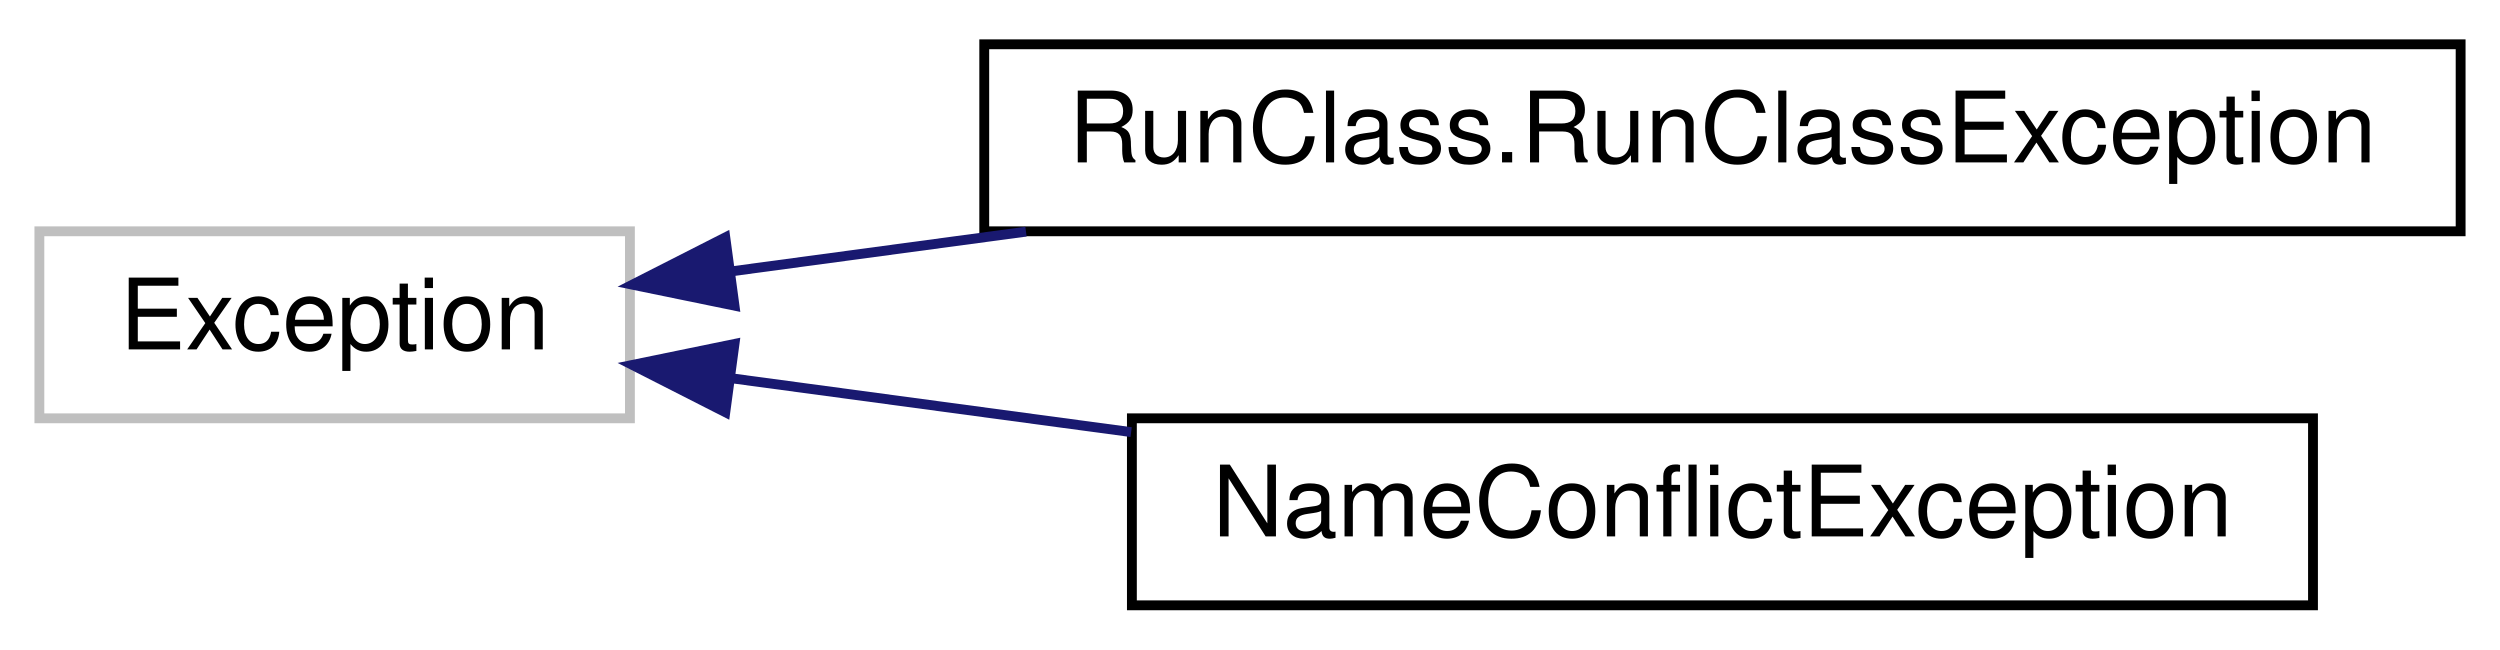
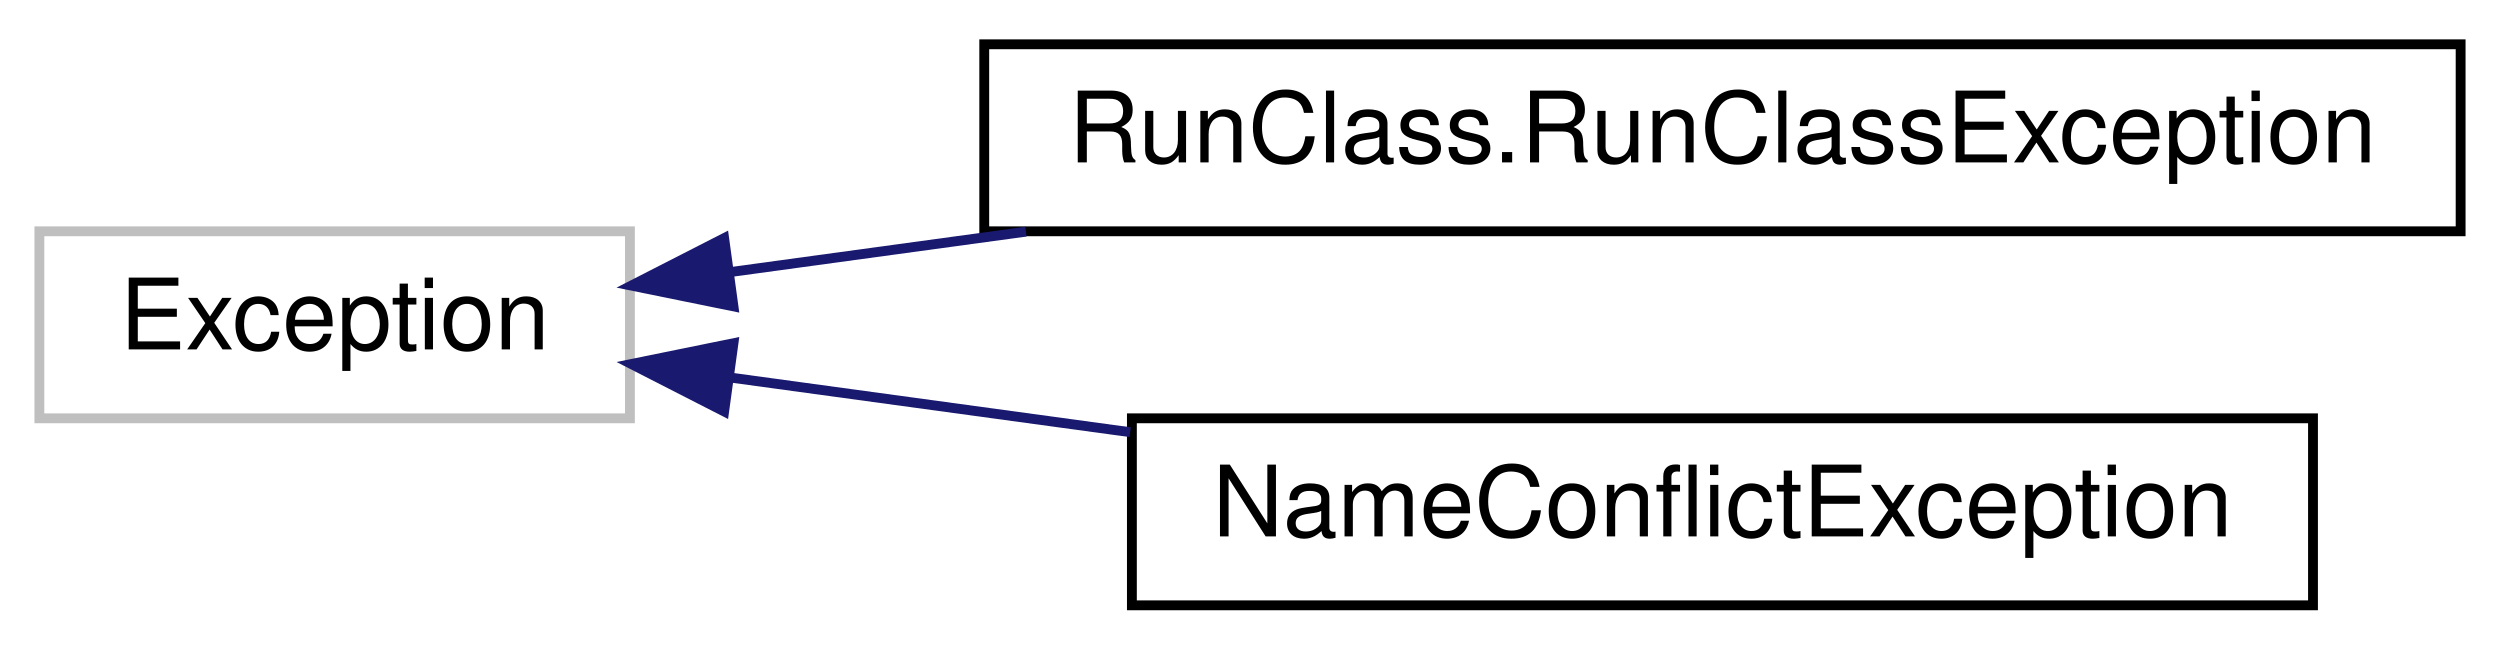
<svg xmlns="http://www.w3.org/2000/svg" xmlns:xlink="http://www.w3.org/1999/xlink" width="254pt" height="66pt" viewBox="0.00 0.00 254.00 66.00">
  <g id="graph0" class="graph" transform="scale(1 1) rotate(0) translate(4 62)">
    <g id="node1" class="node">
      <polygon fill="none" stroke="#bfbfbf" points="0,-19.5 0,-38.5 60,-38.5 60,-19.5 0,-19.5" />
-       <text text-anchor="middle" x="30" y="-26.5" font-family="Helvetica,sans-Serif" font-size="10.00" fill="#000000">Exception</text>
+       <text text-anchor="middle" x="30" y="-26.5" font-family="Helvetica,sans-Serif" font-size="10.00">Exception</text>
    </g>
    <g id="node2" class="node">
      <g id="a_node2">
        <a xlink:href="classtutorial_1_1RunClass_1_1RunClassException.html" target="_top" xlink:title="RunClass.RunClassException">
-           <polygon fill="none" stroke="#000000" points="96,-38.5 96,-57.5 246,-57.5 246,-38.5 96,-38.5" />
-           <text text-anchor="middle" x="171" y="-45.5" font-family="Helvetica,sans-Serif" font-size="10.00" fill="#000000">RunClass.RunClassException</text>
+           <polygon fill="none" stroke="black" points="96,-38.5 96,-57.5 246,-57.5 246,-38.5 96,-38.5" />
+           <text text-anchor="middle" x="171" y="-45.5" font-family="Helvetica,sans-Serif" font-size="10.00">RunClass.RunClassException</text>
        </a>
      </g>
    </g>
    <g id="edge1" class="edge">
-       <path fill="none" stroke="#191970" d="M70.402,-34.444C79.764,-35.706 89.999,-37.085 100.24,-38.465" />
-       <polygon fill="#191970" stroke="#191970" points="70.626,-30.943 60.248,-33.076 69.691,-37.88 70.626,-30.943" />
+       <path fill="none" stroke="midnightblue" d="M70.287,-34.37C79.66,-35.651 89.944,-37.057 100.236,-38.464" />
+       <polygon fill="midnightblue" stroke="midnightblue" points="70.521,-30.87 60.139,-32.983 69.573,-37.805 70.521,-30.87" />
    </g>
    <g id="node3" class="node">
      <g id="a_node3">
        <a xlink:href="classumontreal_1_1ssj_1_1util_1_1NameConflictException.html" target="_top" xlink:title="This exception is thrown by a ClassFinder when two or more fully qualified class names can be associa...">
-           <polygon fill="none" stroke="#000000" points="111,-.5 111,-19.5 231,-19.5 231,-.5 111,-.5" />
-           <text text-anchor="middle" x="171" y="-7.5" font-family="Helvetica,sans-Serif" font-size="10.00" fill="#000000">NameConflictException</text>
+           <polygon fill="none" stroke="black" points="111,-0.5 111,-19.5 231,-19.5 231,-0.5 111,-0.5" />
+           <text text-anchor="middle" x="171" y="-7.5" font-family="Helvetica,sans-Serif" font-size="10.00">NameConflictException</text>
        </a>
      </g>
    </g>
    <g id="edge2" class="edge">
-       <path fill="none" stroke="#191970" d="M70.431,-23.552C83.052,-21.851 97.255,-19.937 110.923,-18.096" />
-       <polygon fill="#191970" stroke="#191970" points="69.691,-20.12 60.248,-24.924 70.626,-27.057 69.691,-20.12" />
+       <path fill="none" stroke="midnightblue" d="M70.287,-23.63C82.886,-21.908 97.129,-19.961 110.826,-18.089" />
+       <polygon fill="midnightblue" stroke="midnightblue" points="69.573,-20.195 60.139,-25.017 70.521,-27.13 69.573,-20.195" />
    </g>
  </g>
</svg>
